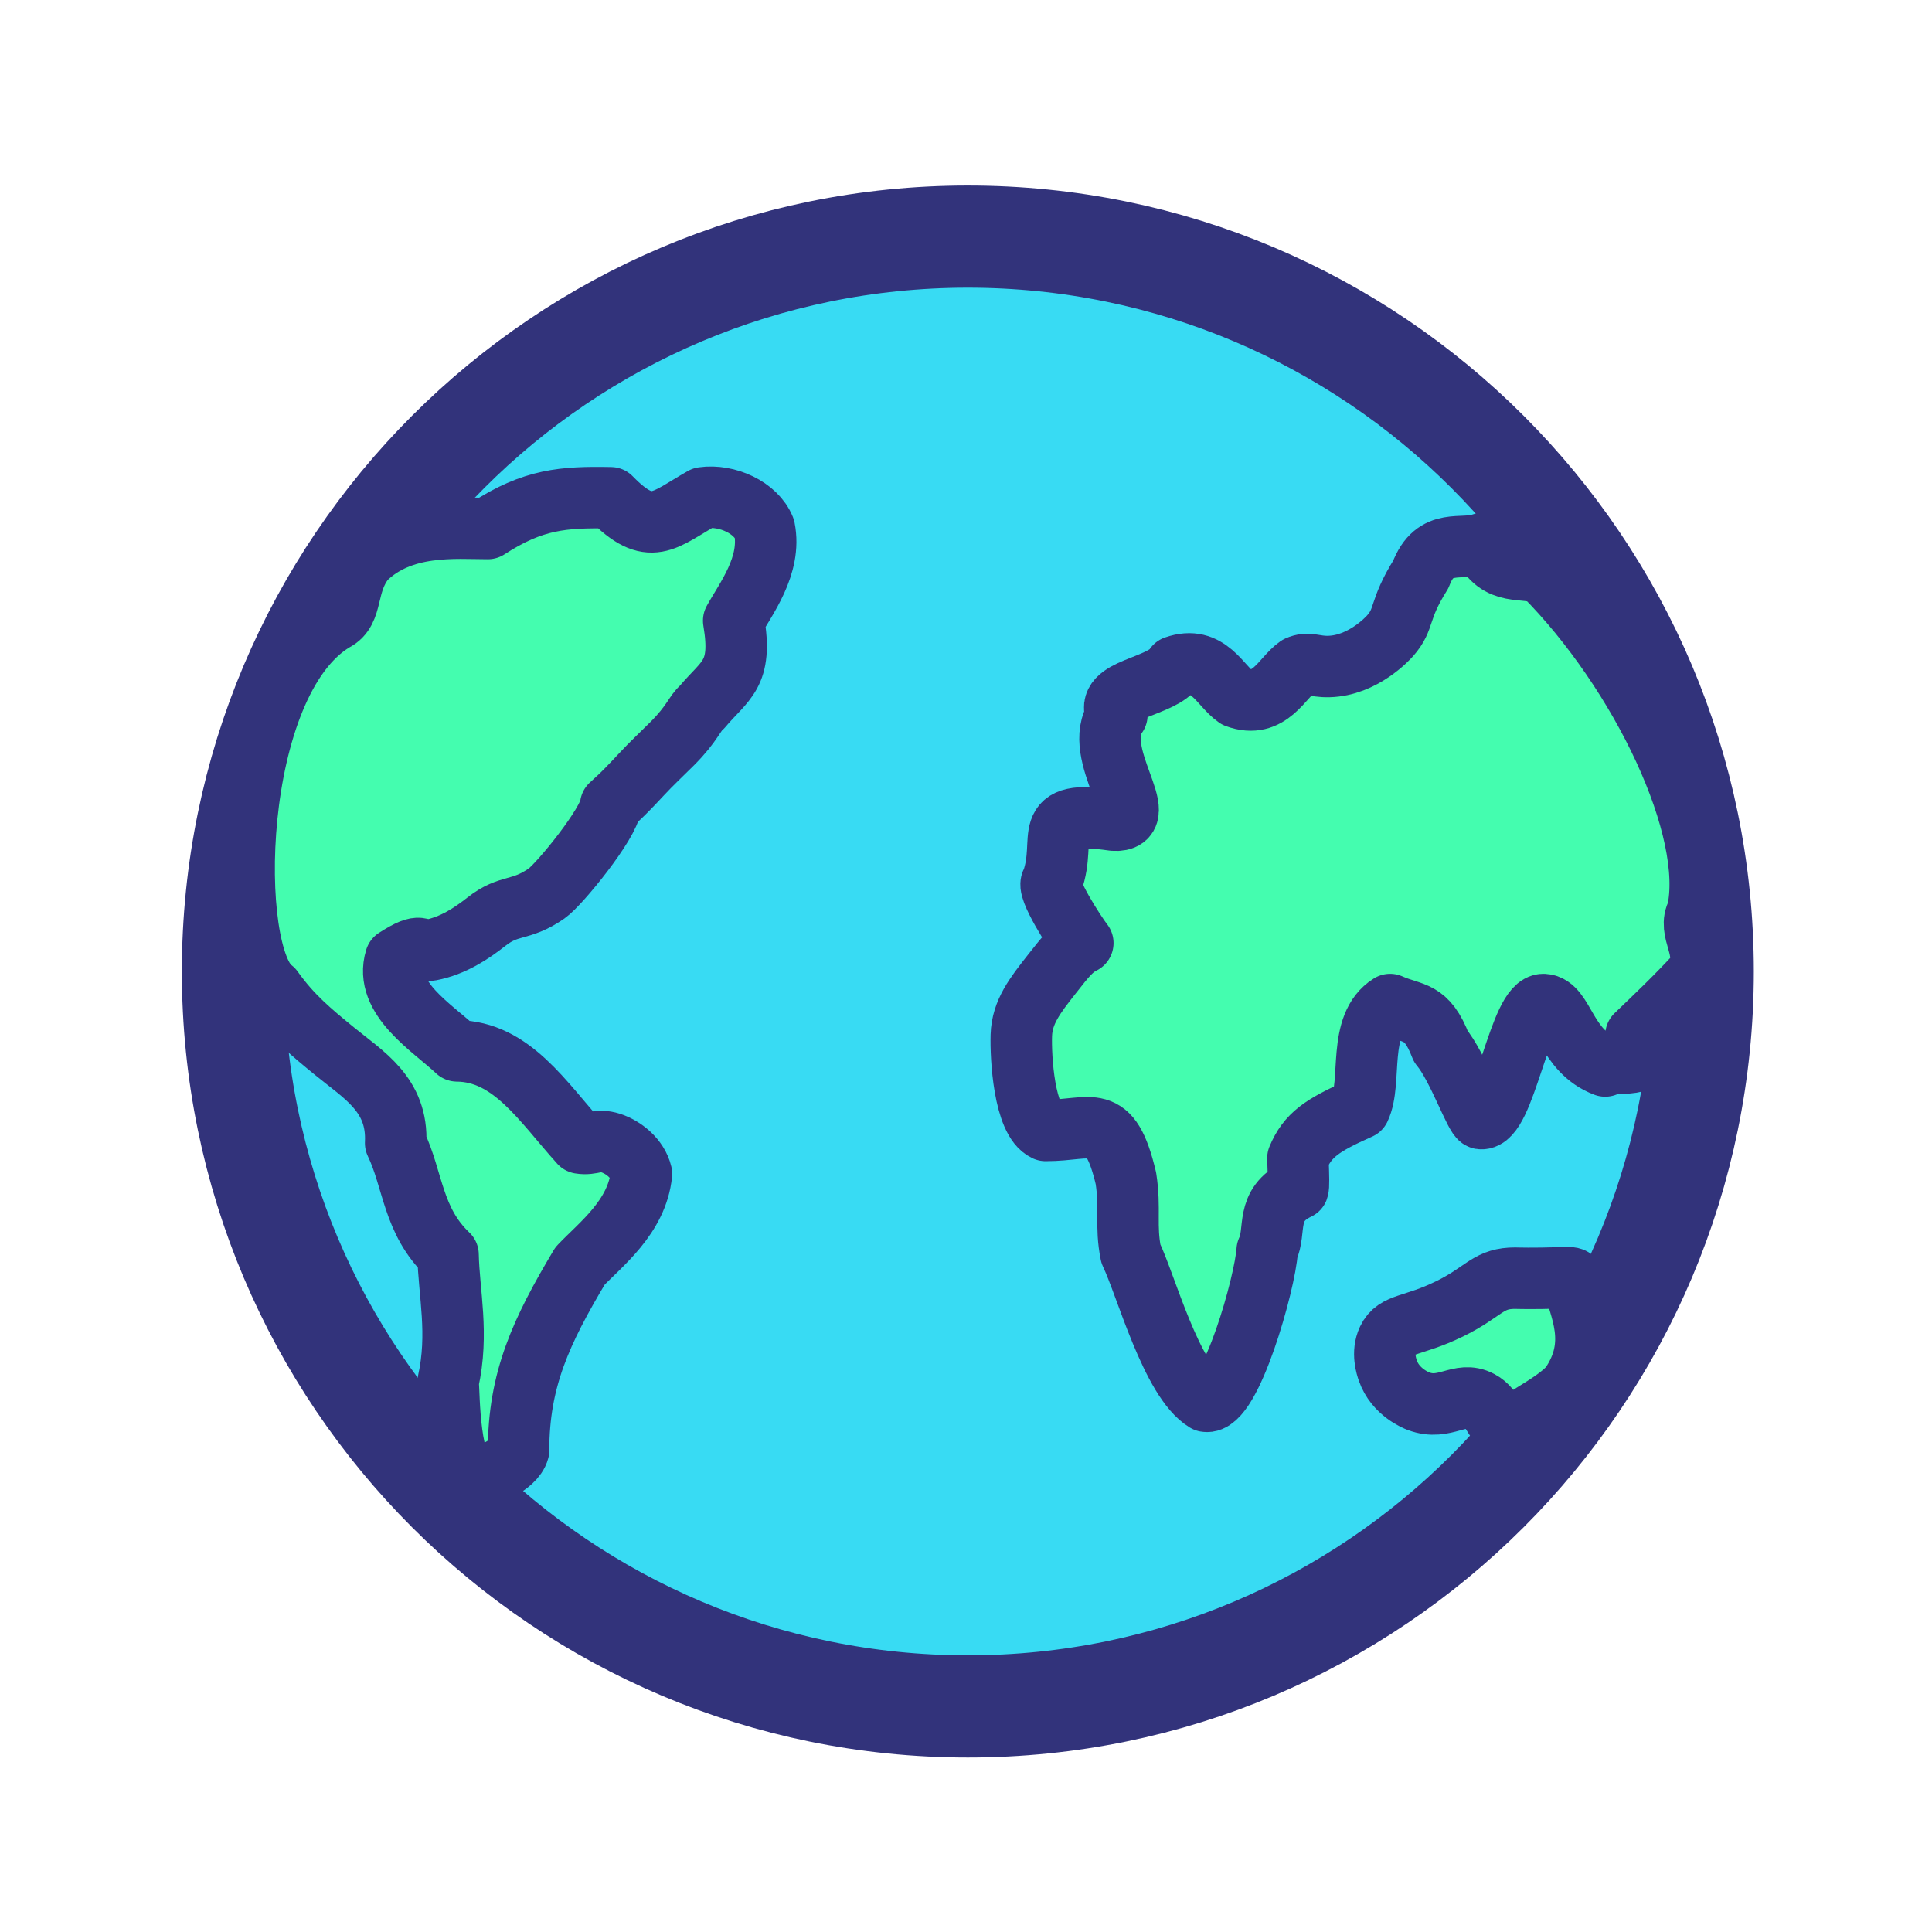
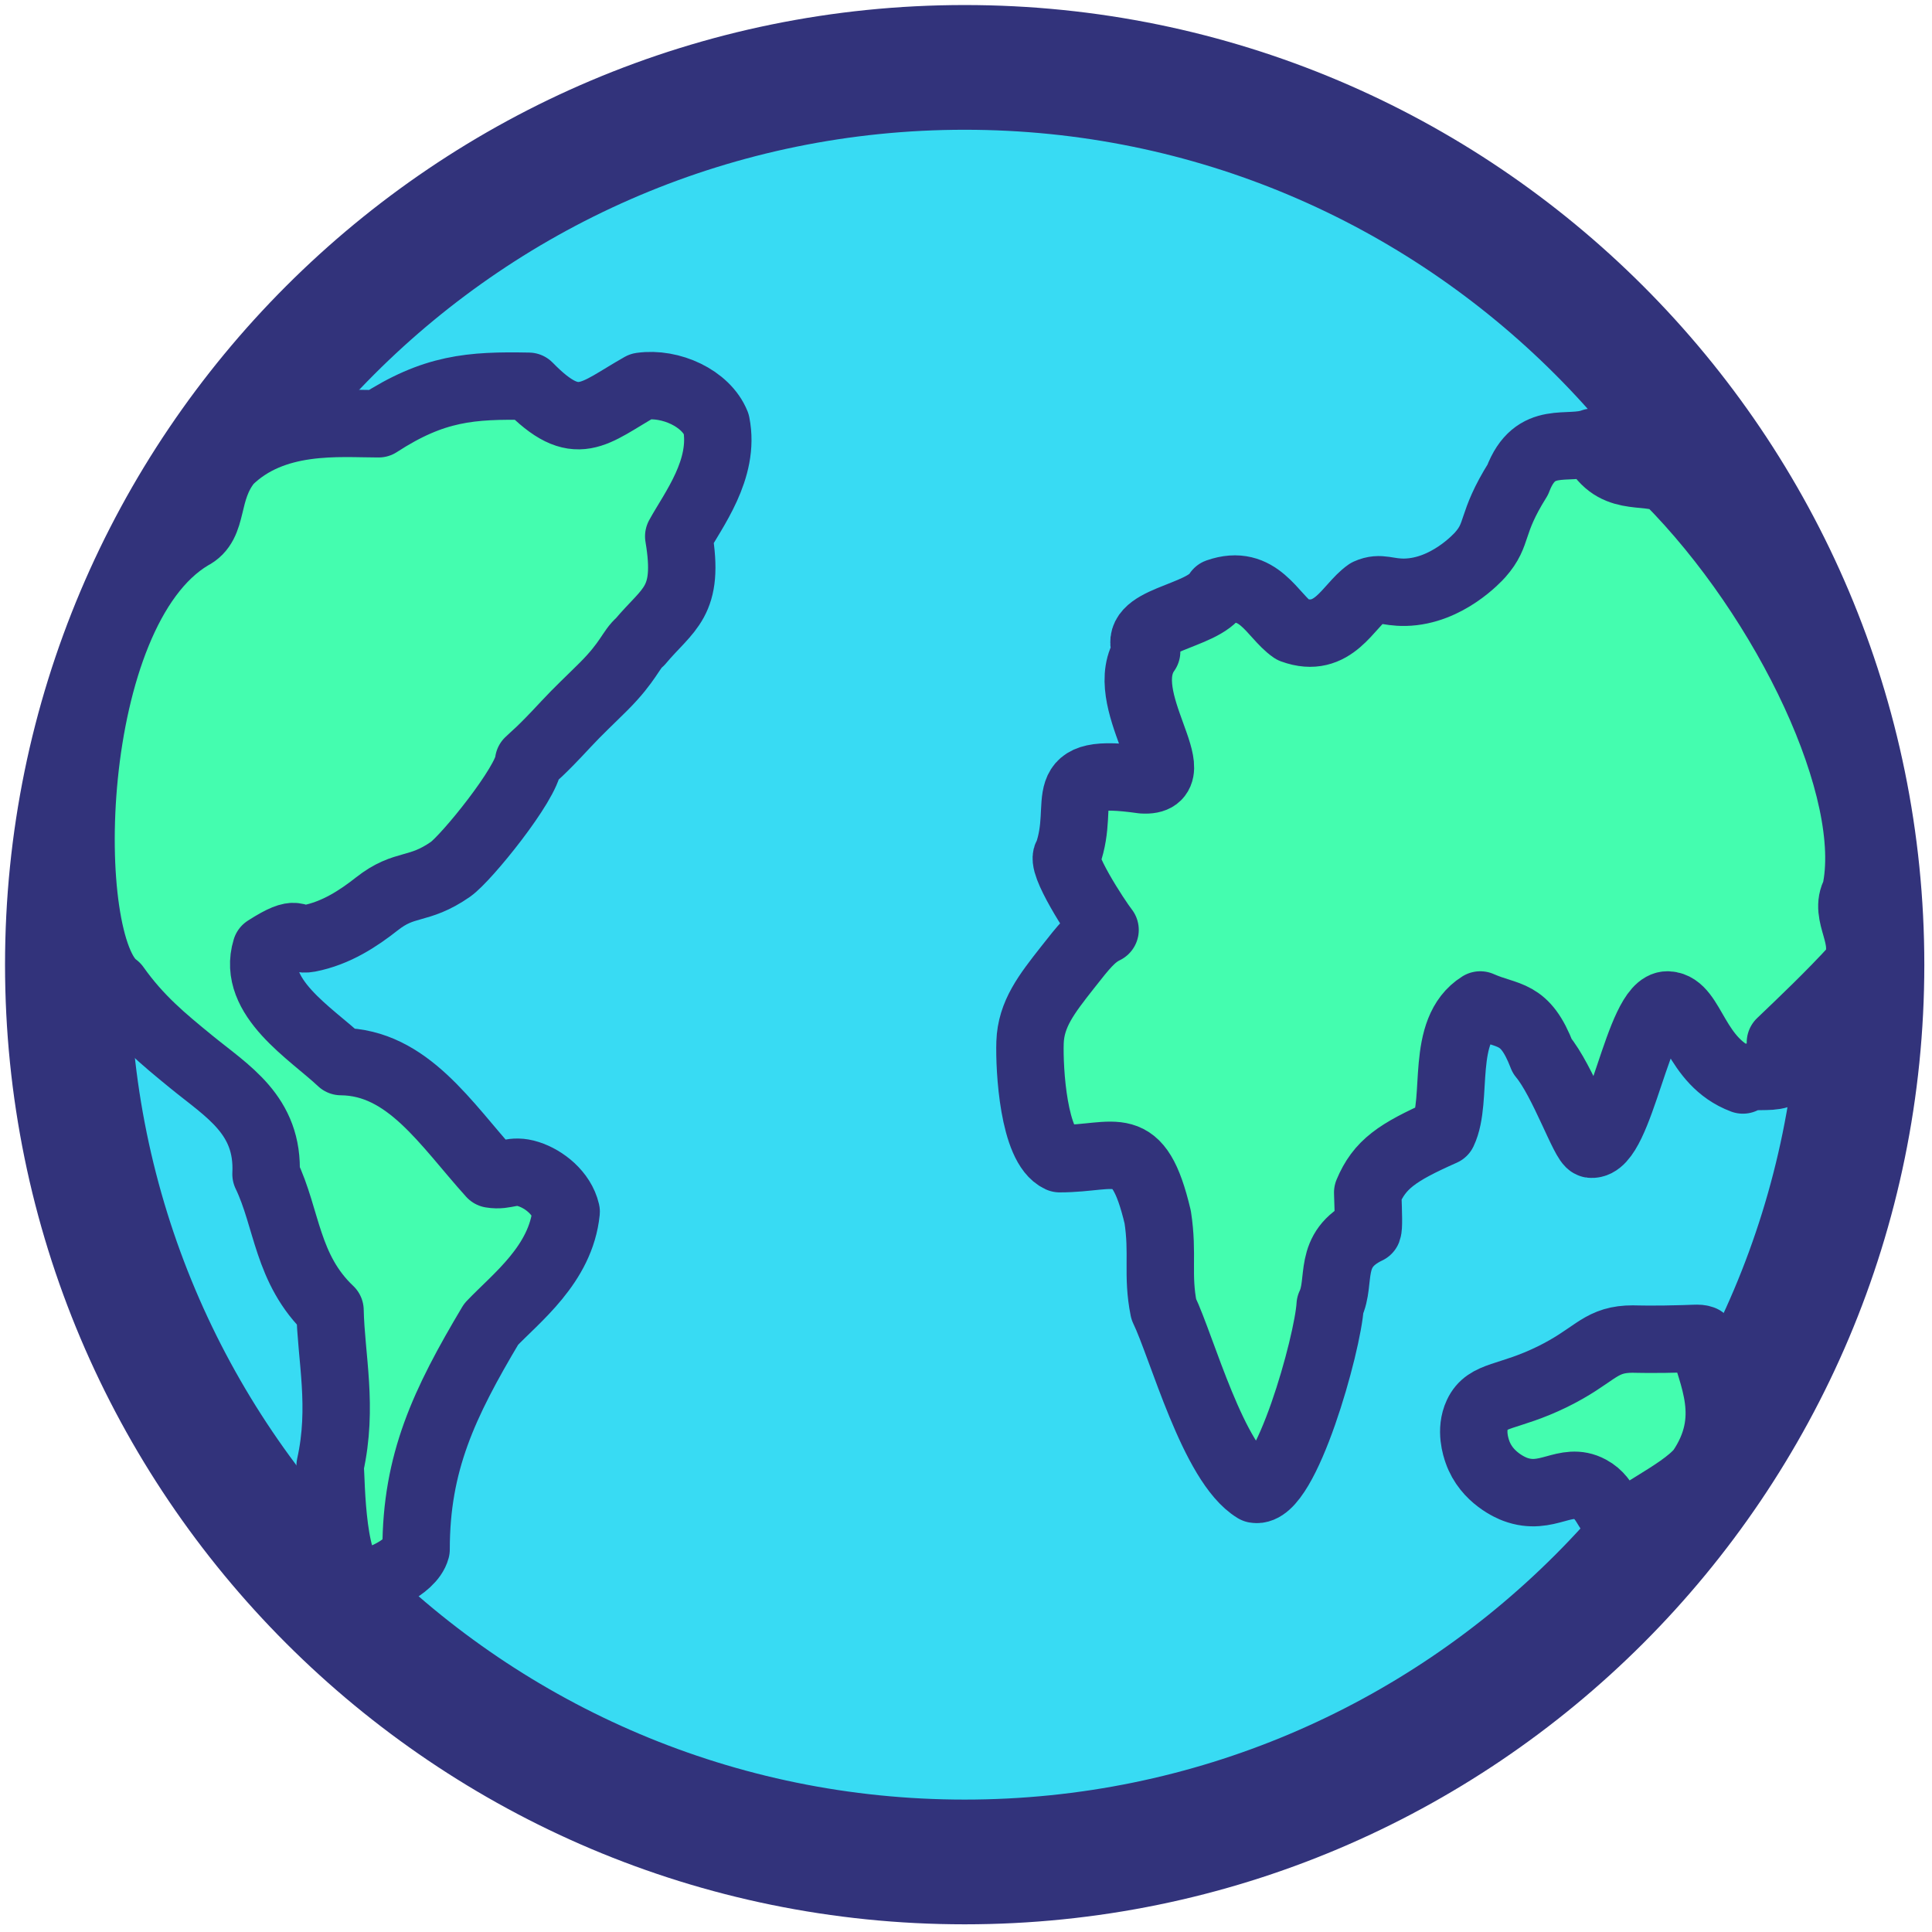
- <svg xmlns="http://www.w3.org/2000/svg" viewBox="0 0 210 210" preserveAspectRatio="xMidYMid meet">
-   <g transform="matrix(2.933558,0,0,2.933558,0.951152,0.3678408)">
-     <g transform="matrix(1.892545,0,0,1.892545,-32.78407,-51.25189)">
-       <ellipse fill="#38dbf3" stroke="#32337B" stroke-width="2" cx="36.1" cy="46.035" rx="14.388" ry="14.388" />
-       <g transform="translate(51.98932,41.90632)">
-         <g transform="matrix(0.4738451,0,0,0.4738451,-5.00142,6.623657)">
-           <path fill="#44fdaf" stroke="#32337B" stroke-linecap="round" stroke-linejoin="round" stroke-width="2.539" d="m -37.734,-12.142 c -0.053,0.741 -2.117,3.283 -2.645,3.65 -1.102,0.766 -1.533,0.415 -2.493,1.17 -0.609,0.479 -1.369,0.991 -2.301,1.17 -0.516,0.099 -0.288,-0.388 -1.448,0.357 -0.502,1.635 1.529,2.854 2.539,3.809 2.253,0.02 3.544,2.11 5.079,3.809 0.515,0.086 0.699,-0.183 1.27,0 0.522,0.168 1.121,0.636 1.27,1.27 -0.18,1.783 -1.695,2.918 -2.539,3.809 -1.602,2.687 -2.539,4.684 -2.539,7.618 -0.166,0.631 -1.447,1.184 -1.931,1.111 -0.952,-0.143 -0.935,-3.432 -0.979,-3.941 0.446,-1.999 0.031,-3.65 -0.003,-5.257 -1.473,-1.395 -1.441,-3.106 -2.166,-4.609 0.098,-2.007 -1.318,-2.808 -2.539,-3.809 -0.933,-0.763 -1.761,-1.44 -2.539,-2.539 -1.92,-1.325 -1.782,-12.663 2.539,-15.236 0.821,-0.411 0.429,-1.499 1.27,-2.539 1.526,-1.508 3.76,-1.27 5.079,-1.27 1.871,-1.216 3.122,-1.307 5.079,-1.27 1.636,1.68 2.18,0.921 3.809,0 1.001,-0.141 2.193,0.408 2.539,1.27 0.307,1.533 -0.792,2.934 -1.27,3.809 0.381,2.246 -0.352,2.428 -1.309,3.571 -0.309,0.254 -0.384,0.661 -1.23,1.508 -0.423,0.423 -0.863,0.831 -1.27,1.27 -0.928,1 -1.076,1.076 -1.27,1.27" />
-           <path fill="#44fdaf" stroke="#32337B" stroke-linecap="round" stroke-linejoin="round" stroke-width="2.539" d="m -18.227,-6.441 c -0.295,-0.376 -1.559,-2.318 -1.27,-2.539 0.66,-1.84 -0.635,-2.991 2.539,-2.539 1.76,0.114 -1,-2.759 0.138,-4.342 -0.594,-1.097 1.894,-1.136 2.402,-2.006 1.388,-0.487 1.849,0.792 2.539,1.27 1.382,0.505 1.872,-0.806 2.539,-1.27 0.435,-0.196 0.651,0.013 1.27,0 1.419,-0.031 2.462,-1.182 2.539,-1.27 0.639,-0.725 0.315,-1.015 1.27,-2.539 0.59,-1.562 1.692,-0.954 2.539,-1.27 0.662,1.427 1.738,0.888 2.539,1.27 4.036,4.065 7.113,10.536 6.348,13.966 -0.438,0.779 0.49,1.504 0,2.539 -0.839,0.919 -1.748,1.782 -2.539,2.539 0.823,1.664 -0.907,0.907 -1.27,1.27 -1.638,-0.614 -1.704,-2.501 -2.539,-2.539 -1.002,-0.045 -1.612,4.811 -2.6,4.712 -0.222,-0.022 -0.953,-2.152 -1.652,-2.983 -0.587,-1.53 -1.132,-1.3 -2.096,-1.729 -1.376,0.862 -0.728,3.188 -1.258,4.297 -1.56,0.693 -2.15,1.096 -2.551,2.052 0.026,0.779 0.039,1.171 0,1.27 -1.395,0.666 -0.871,1.713 -1.27,2.539 -0.076,1.313 -1.511,6.421 -2.539,6.233 -1.421,-0.86 -2.471,-4.809 -3.093,-6.095 -0.234,-1.162 -0.01,-1.859 -0.205,-3.116 -0.664,-2.803 -1.393,-1.977 -3.317,-1.977 -0.892,-0.411 -1.033,-3.03 -1.004,-3.933 0.031,-0.964 0.564,-1.641 1.27,-2.539 0.553,-0.704 0.83,-1.056 1.27,-1.27" />
-           <path fill="#44fdaf" stroke="#32337B" stroke-linecap="round" stroke-linejoin="round" stroke-width="2.539" d="m -3.087,8.679 c -1.498,0.736 -2.214,0.575 -2.539,1.27 -0.252,0.539 -0.05,1.125 0,1.27 0.308,0.894 1.174,1.234 1.27,1.27 1.097,0.411 1.7,-0.45 2.539,0 0.64,0.343 0.54,0.979 1.27,1.27 -0.123,-0.304 1.79,-1.091 2.468,-1.909 1.216,-1.77 0.376,-3.191 0.072,-4.44 -0.16,-0.055 -0.175,-0.015 -1.27,0 -0.928,0.013 -1.024,-0.015 -1.27,0 -0.971,0.059 -1.148,0.587 -2.539,1.27 z" />
-         </g>
-       </g>
-     </g>
+ <svg xmlns="http://www.w3.org/2000/svg" width="32" height="32" preserveAspectRatio="xMidYMid meet" viewBox="0 0 172 172">
+   <g transform="translate(6, 6)">
+     <ellipse stroke-width="11.104" stroke="#32337b" fill="#38dbf3" cx="79.882" cy="79.882" rx="79.882" ry="79.882" />
+     <path d="M41.064,61.789 C40.925,63.738 35.496,70.426 34.106,71.392 C31.206,73.406 30.074,72.483 27.548,74.472 C25.946,75.732 23.945,77.079 21.494,77.551 C20.136,77.812 20.737,76.529 17.683,78.49 C16.362,82.792 21.705,85.999 24.364,88.51 C30.291,88.563 33.687,94.062 37.724,98.531 C39.078,98.757 39.564,98.049 41.064,98.531 C42.438,98.972 44.014,100.204 44.404,101.871 C43.931,106.563 39.946,109.549 37.724,111.891 C33.51,118.961 31.044,124.213 31.044,131.932 C30.607,133.592 27.236,135.046 25.964,134.855 C23.461,134.478 23.506,125.826 23.39,124.486 C24.563,119.228 23.471,114.885 23.381,110.656 C19.507,106.987 19.589,102.484 17.683,98.531 C17.942,93.25 14.216,91.145 11.003,88.51 C8.548,86.503 6.37,84.722 4.323,81.83 C-0.727,78.344 -0.365,48.518 11.003,41.749 C13.163,40.668 12.13,37.805 14.343,35.068 C18.357,31.102 24.234,31.728 27.704,31.728 C32.626,28.529 35.916,28.291 41.064,28.388 C45.369,32.808 46.8,30.81 51.085,28.388 C53.719,28.018 56.853,29.461 57.765,31.728 C58.572,35.762 55.681,39.446 54.425,41.749 C55.426,47.657 53.499,48.137 50.981,51.143 C50.168,51.811 49.972,52.882 47.745,55.109 C46.631,56.222 45.475,57.295 44.405,58.449 C41.964,61.08 41.574,61.279 41.064,61.789" stroke-width="6" stroke="#32337b" fill="#44FDAF" stroke-linecap="round" stroke-linejoin="round" />
+     <path d="M92.381,76.788 C91.604,75.797 88.279,70.689 89.041,70.107 C90.776,65.268 87.369,62.238 95.721,63.427 C100.351,63.728 93.092,56.168 96.083,52.004 C94.52,49.117 101.065,49.016 102.401,46.726 C106.052,45.445 107.267,48.811 109.082,50.067 C112.718,51.394 114.006,47.947 115.762,46.726 C116.907,46.211 117.476,46.762 119.102,46.726 C122.834,46.645 125.579,43.616 125.782,43.386 C127.464,41.479 126.612,40.716 129.122,36.706 C130.673,32.598 133.575,34.197 135.803,33.366 C137.544,37.121 140.374,35.703 142.483,36.706 C153.1,47.399 161.196,64.423 159.184,73.448 C158.033,75.496 160.472,77.405 159.184,80.128 C156.977,82.546 154.586,84.816 152.504,86.808 C154.669,91.187 150.119,89.193 149.164,90.148 C144.855,88.533 144.681,83.567 142.483,83.468 C139.848,83.349 138.243,96.125 135.644,95.864 C135.06,95.805 133.136,90.203 131.298,88.015 C129.753,83.99 128.319,84.595 125.783,83.468 C122.162,85.736 123.866,91.856 122.473,94.771 C118.368,96.595 116.817,97.655 115.762,100.169 C115.831,102.219 115.864,103.25 115.762,103.509 C112.091,105.26 113.471,108.015 112.422,110.189 C112.221,113.643 108.448,127.08 105.742,126.586 C102.004,124.325 99.241,113.935 97.605,110.552 C96.989,107.496 97.579,105.66 97.067,102.354 C95.32,94.979 93.403,97.154 88.342,97.154 C85.995,96.073 85.624,89.182 85.701,86.808 C85.784,84.272 87.184,82.491 89.041,80.128 C90.496,78.276 91.224,77.35 92.381,76.788" stroke-width="6" stroke="#32337b" fill="#44FDAF" stroke-linecap="round" stroke-linejoin="round" />
+     <path d="M132.211,116.564 C128.269,118.499 126.385,118.077 125.53,119.904 C124.867,121.322 125.399,122.863 125.53,123.244 C126.342,125.595 128.62,126.49 128.871,126.584 C131.756,127.665 133.343,125.4 135.551,126.584 C137.236,127.488 136.972,129.16 138.891,129.924 C138.568,129.125 143.601,127.053 145.383,124.903 C148.581,120.247 146.372,116.508 145.571,113.224 C145.151,113.079 145.111,113.185 142.231,113.224 C139.788,113.257 139.538,113.185 138.891,113.224 C136.335,113.378 135.87,114.767 132.211,116.564 Z" stroke-width="6" stroke="#32337b" fill="#44FDAF" stroke-linecap="round" stroke-linejoin="round" />
  </g>
</svg>
